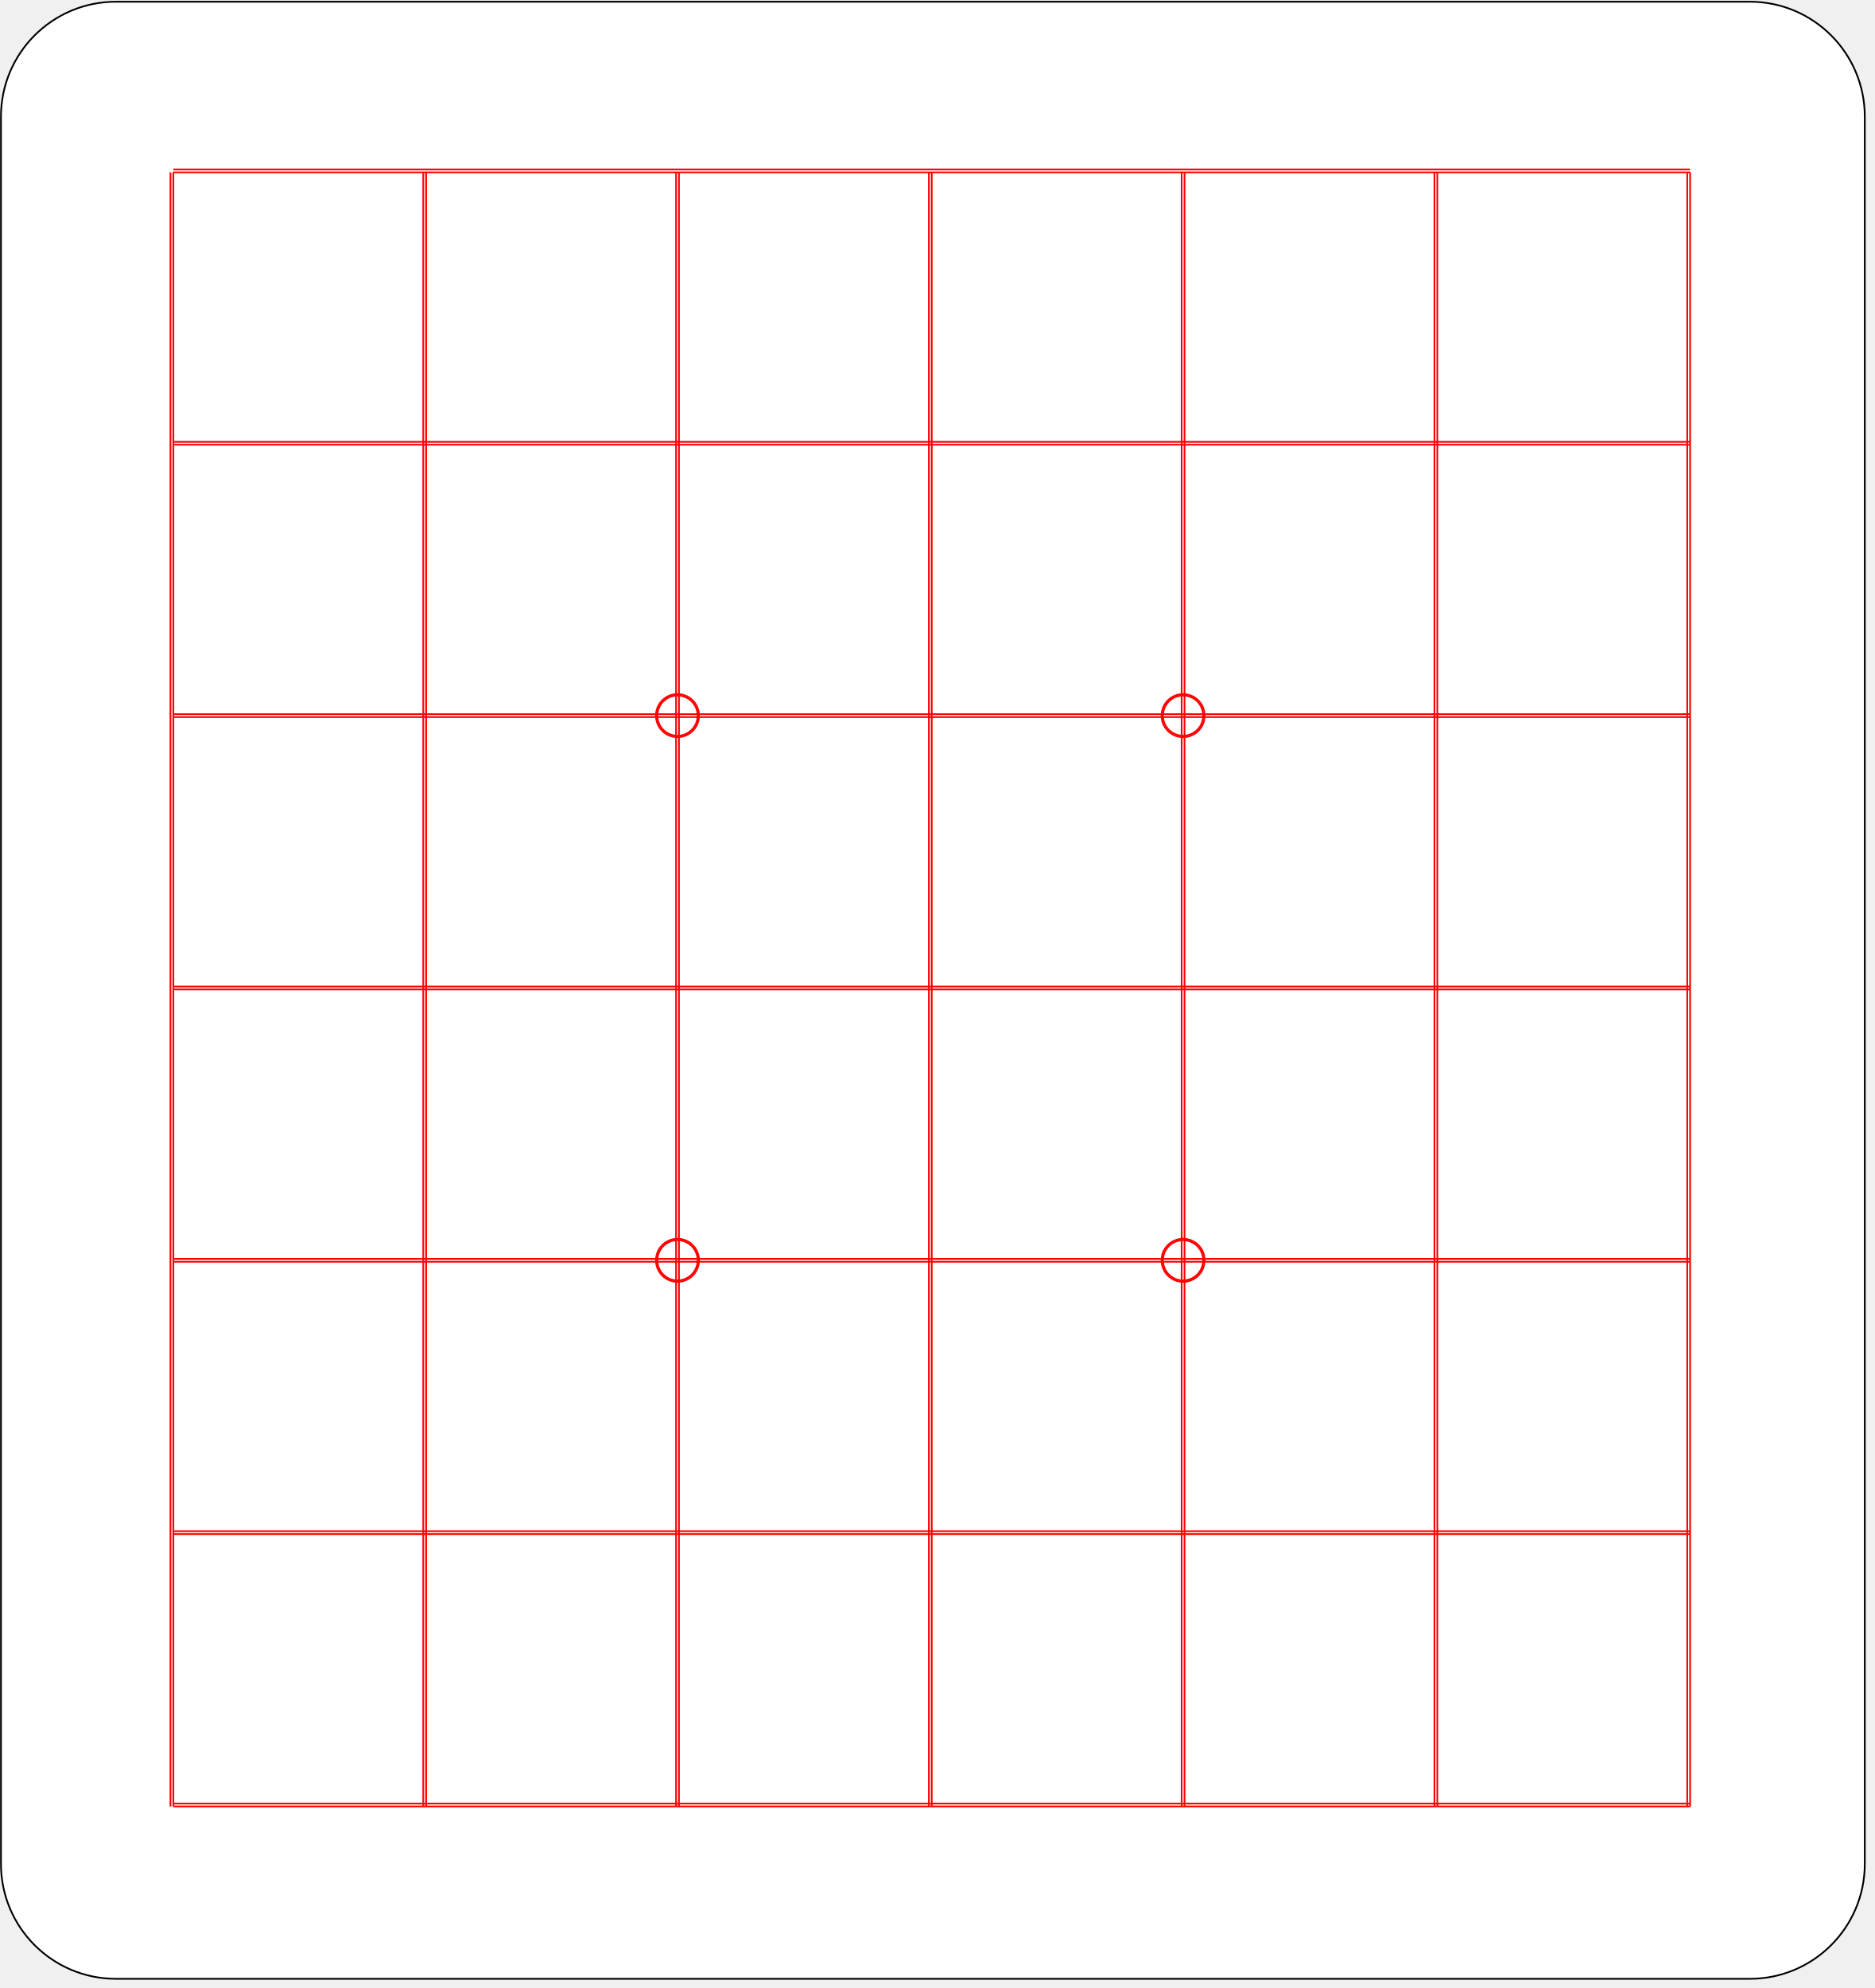
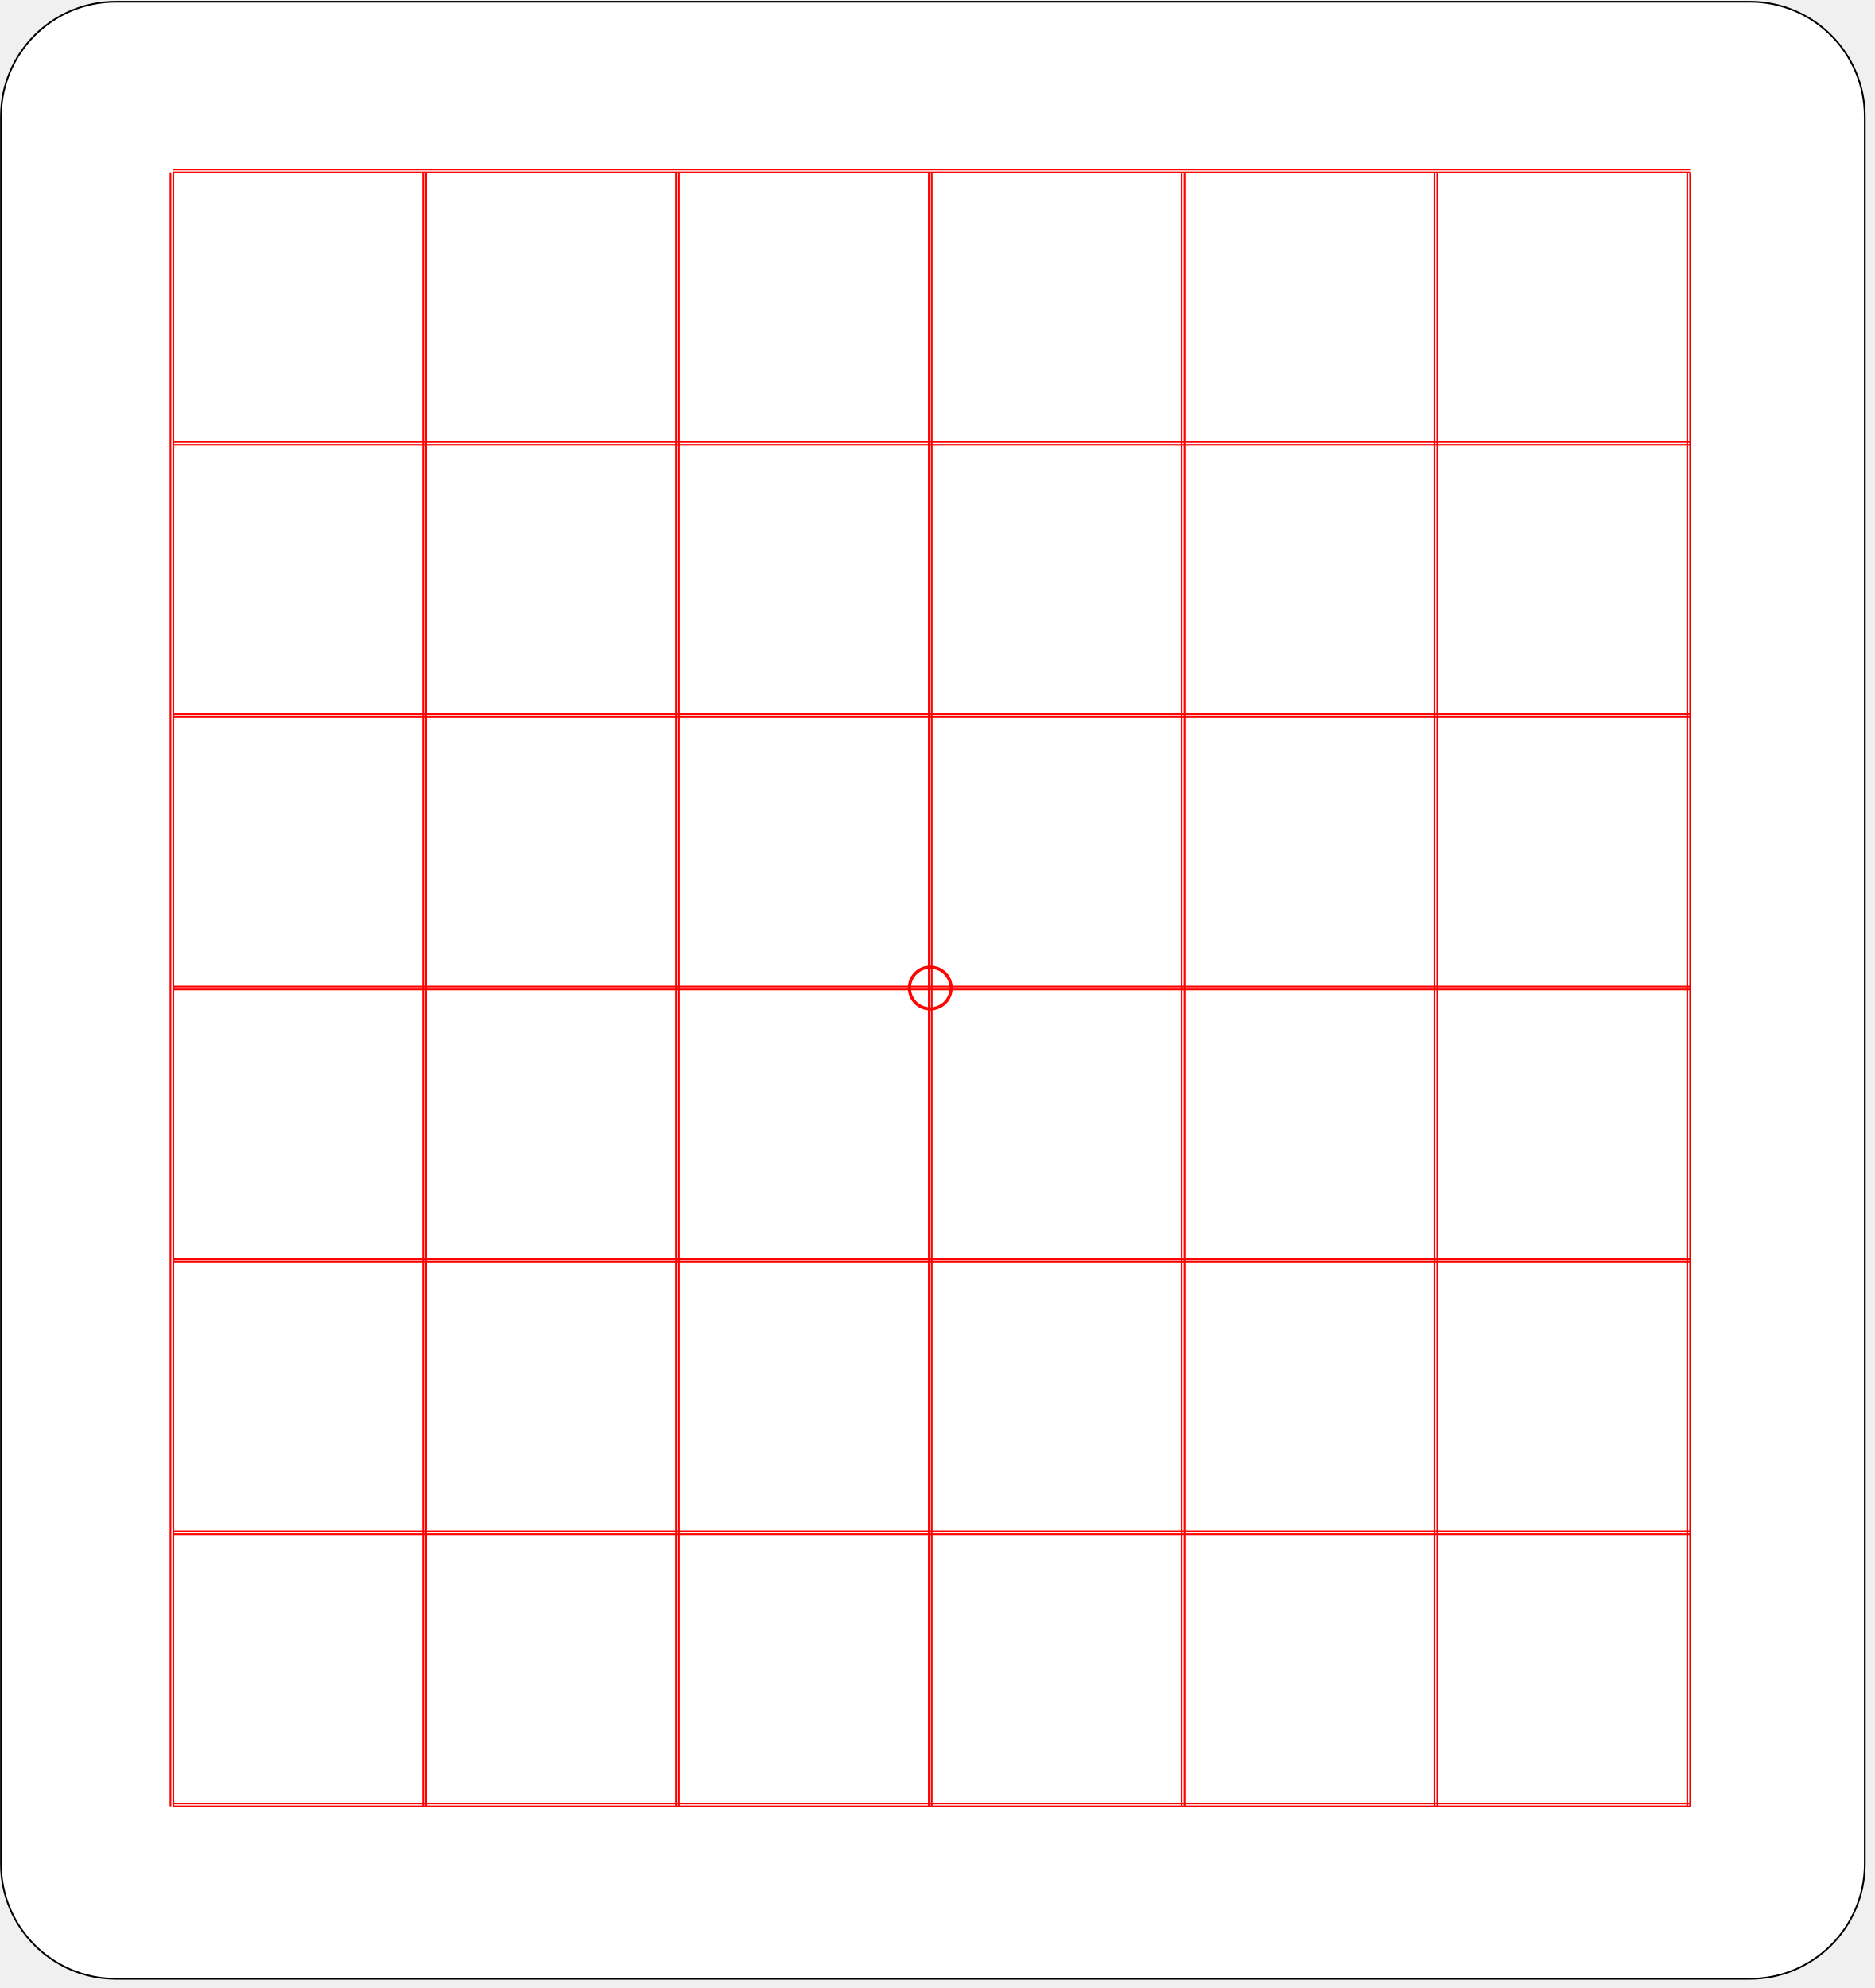
<svg xmlns="http://www.w3.org/2000/svg" baseProfile="full" height="173.35mm" version="1.1" viewBox="0 0 163 173" width="163.5mm">
  <defs />
  <rect fill="white" height="172.05" rx="10" ry="10" stroke="black" stroke-width="0.15" width="162.2" x="0.0" y="0.15" />
  <line stroke="red" stroke-width="0.15" x1="15" x2="147" y1="14.75" y2="14.75" />
  <line stroke="red" stroke-width="0.15" x1="15" x2="147" y1="15.0" y2="15.0" />
  <line stroke="red" stroke-width="0.15" x1="15" x2="147" y1="38.45" y2="38.45" />
  <line stroke="red" stroke-width="0.15" x1="15" x2="147" y1="38.7" y2="38.7" />
  <line stroke="red" stroke-width="0.15" x1="15" x2="147" y1="62.15" y2="62.15" />
  <line stroke="red" stroke-width="0.15" x1="15" x2="147" y1="62.4" y2="62.4" />
  <line stroke="red" stroke-width="0.15" x1="15" x2="147" y1="85.85" y2="85.85" />
  <line stroke="red" stroke-width="0.15" x1="15" x2="147" y1="86.1" y2="86.1" />
  <line stroke="red" stroke-width="0.15" x1="15" x2="147" y1="109.55" y2="109.55" />
  <line stroke="red" stroke-width="0.15" x1="15" x2="147" y1="109.8" y2="109.8" />
  <line stroke="red" stroke-width="0.15" x1="15" x2="147" y1="133.25" y2="133.25" />
  <line stroke="red" stroke-width="0.15" x1="15" x2="147" y1="133.5" y2="133.5" />
  <line stroke="red" stroke-width="0.15" x1="15" x2="147" y1="156.95" y2="156.95" />
  <line stroke="red" stroke-width="0.15" x1="15" x2="147" y1="157.2" y2="157.2" />
  <line stroke="red" stroke-width="0.15" x1="14.75" x2="14.75" y1="15" y2="157.2" />
  <line stroke="red" stroke-width="0.15" x1="15.0" x2="15.0" y1="15" y2="157.2" />
  <line stroke="red" stroke-width="0.15" x1="36.75" x2="36.75" y1="15" y2="157.2" />
  <line stroke="red" stroke-width="0.15" x1="37.0" x2="37.0" y1="15" y2="157.2" />
  <line stroke="red" stroke-width="0.15" x1="58.75" x2="58.75" y1="15" y2="157.2" />
  <line stroke="red" stroke-width="0.15" x1="59.0" x2="59.0" y1="15" y2="157.2" />
  <line stroke="red" stroke-width="0.15" x1="80.75" x2="80.75" y1="15" y2="157.2" />
  <line stroke="red" stroke-width="0.15" x1="81.0" x2="81.0" y1="15" y2="157.2" />
  <line stroke="red" stroke-width="0.15" x1="102.75" x2="102.75" y1="15" y2="157.2" />
  <line stroke="red" stroke-width="0.15" x1="103.0" x2="103.0" y1="15" y2="157.2" />
  <line stroke="red" stroke-width="0.15" x1="124.75" x2="124.75" y1="15" y2="157.2" />
  <line stroke="red" stroke-width="0.15" x1="125.0" x2="125.0" y1="15" y2="157.2" />
  <line stroke="red" stroke-width="0.15" x1="146.75" x2="146.75" y1="15" y2="157.2" />
  <line stroke="red" stroke-width="0.15" x1="147.0" x2="147.0" y1="15" y2="157.2" />
-   <circle cx="58.875" cy="62.275" fill="none" r="1.75" stroke="red" stroke-width="0.15" />
-   <circle cx="58.875" cy="62.275" fill="none" r="1.875" stroke="red" stroke-width="0.15" />
-   <circle cx="102.875" cy="62.275" fill="none" r="1.75" stroke="red" stroke-width="0.15" />
-   <circle cx="102.875" cy="62.275" fill="none" r="1.875" stroke="red" stroke-width="0.15" />
-   <circle cx="58.875" cy="109.675" fill="none" r="1.75" stroke="red" stroke-width="0.15" />
-   <circle cx="58.875" cy="109.675" fill="none" r="1.875" stroke="red" stroke-width="0.15" />
-   <circle cx="102.875" cy="109.675" fill="none" r="1.75" stroke="red" stroke-width="0.15" />
-   <circle cx="102.875" cy="109.675" fill="none" r="1.875" stroke="red" stroke-width="0.15" />
+   <circle cx="80.875" cy="85.975" fill="none" r="1.75" stroke="red" stroke-width="0.15" />
+   <circle cx="80.875" cy="85.975" fill="none" r="1.875" stroke="red" stroke-width="0.15" />
</svg>
